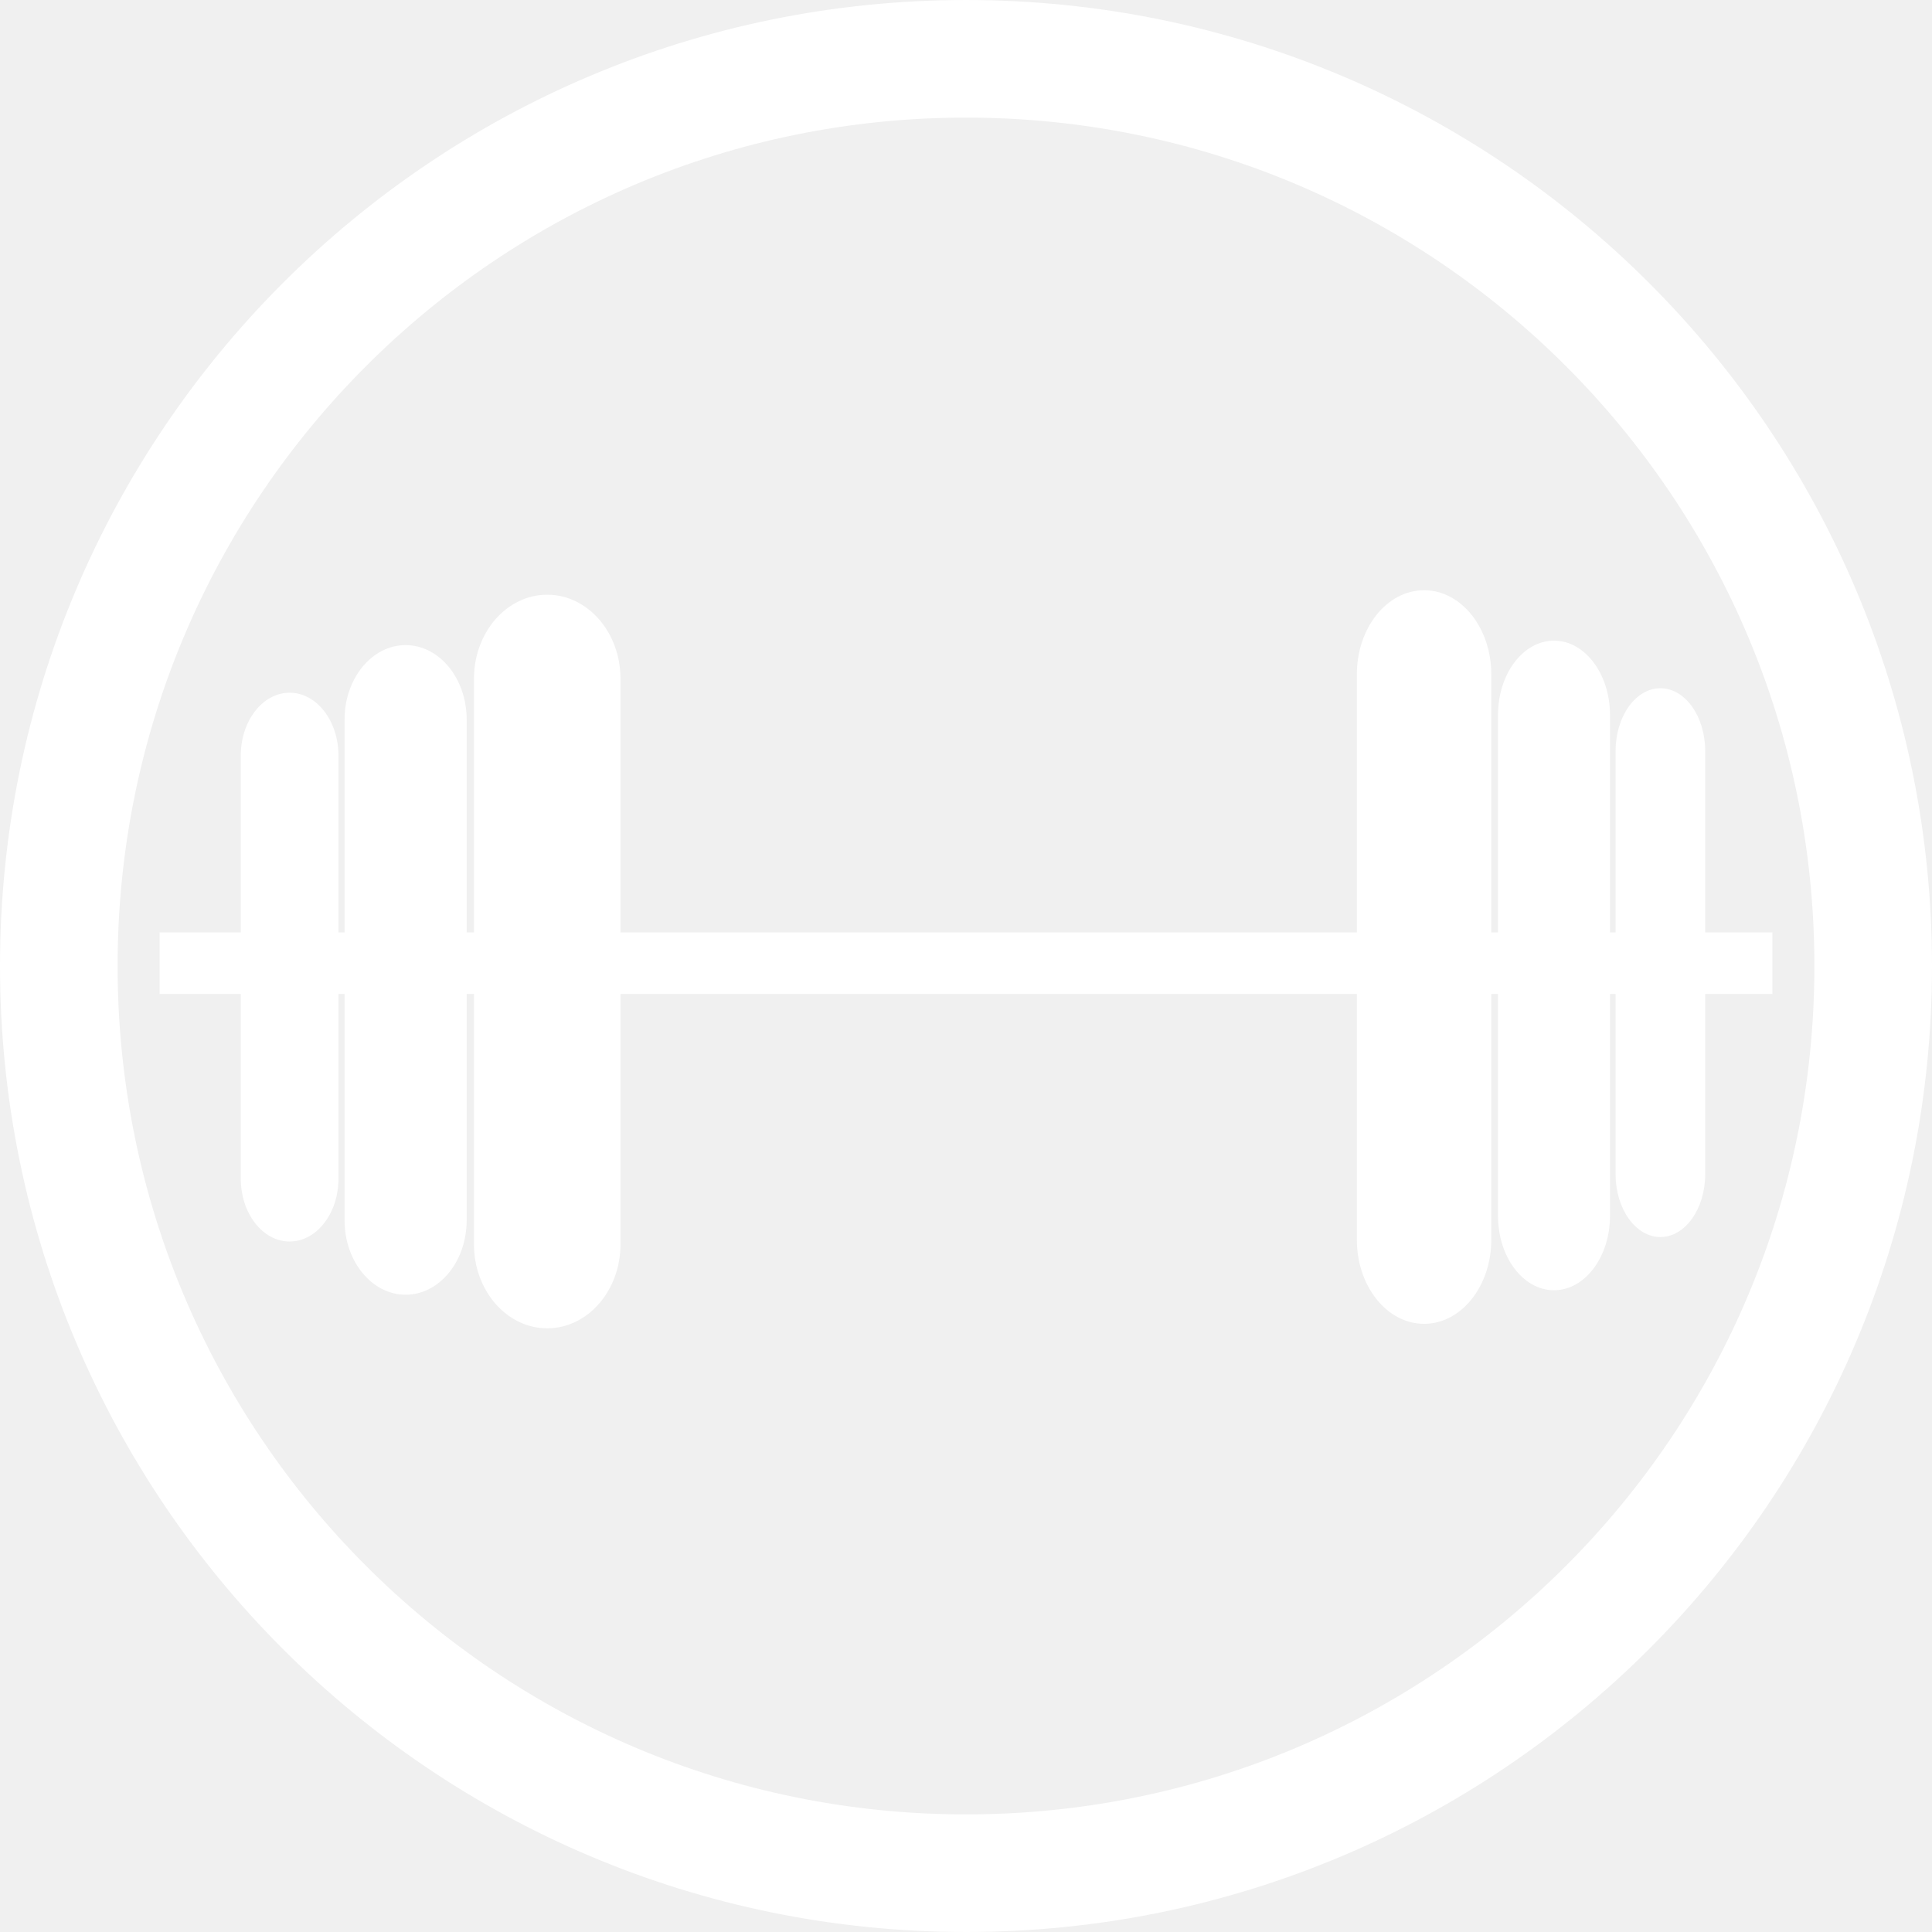
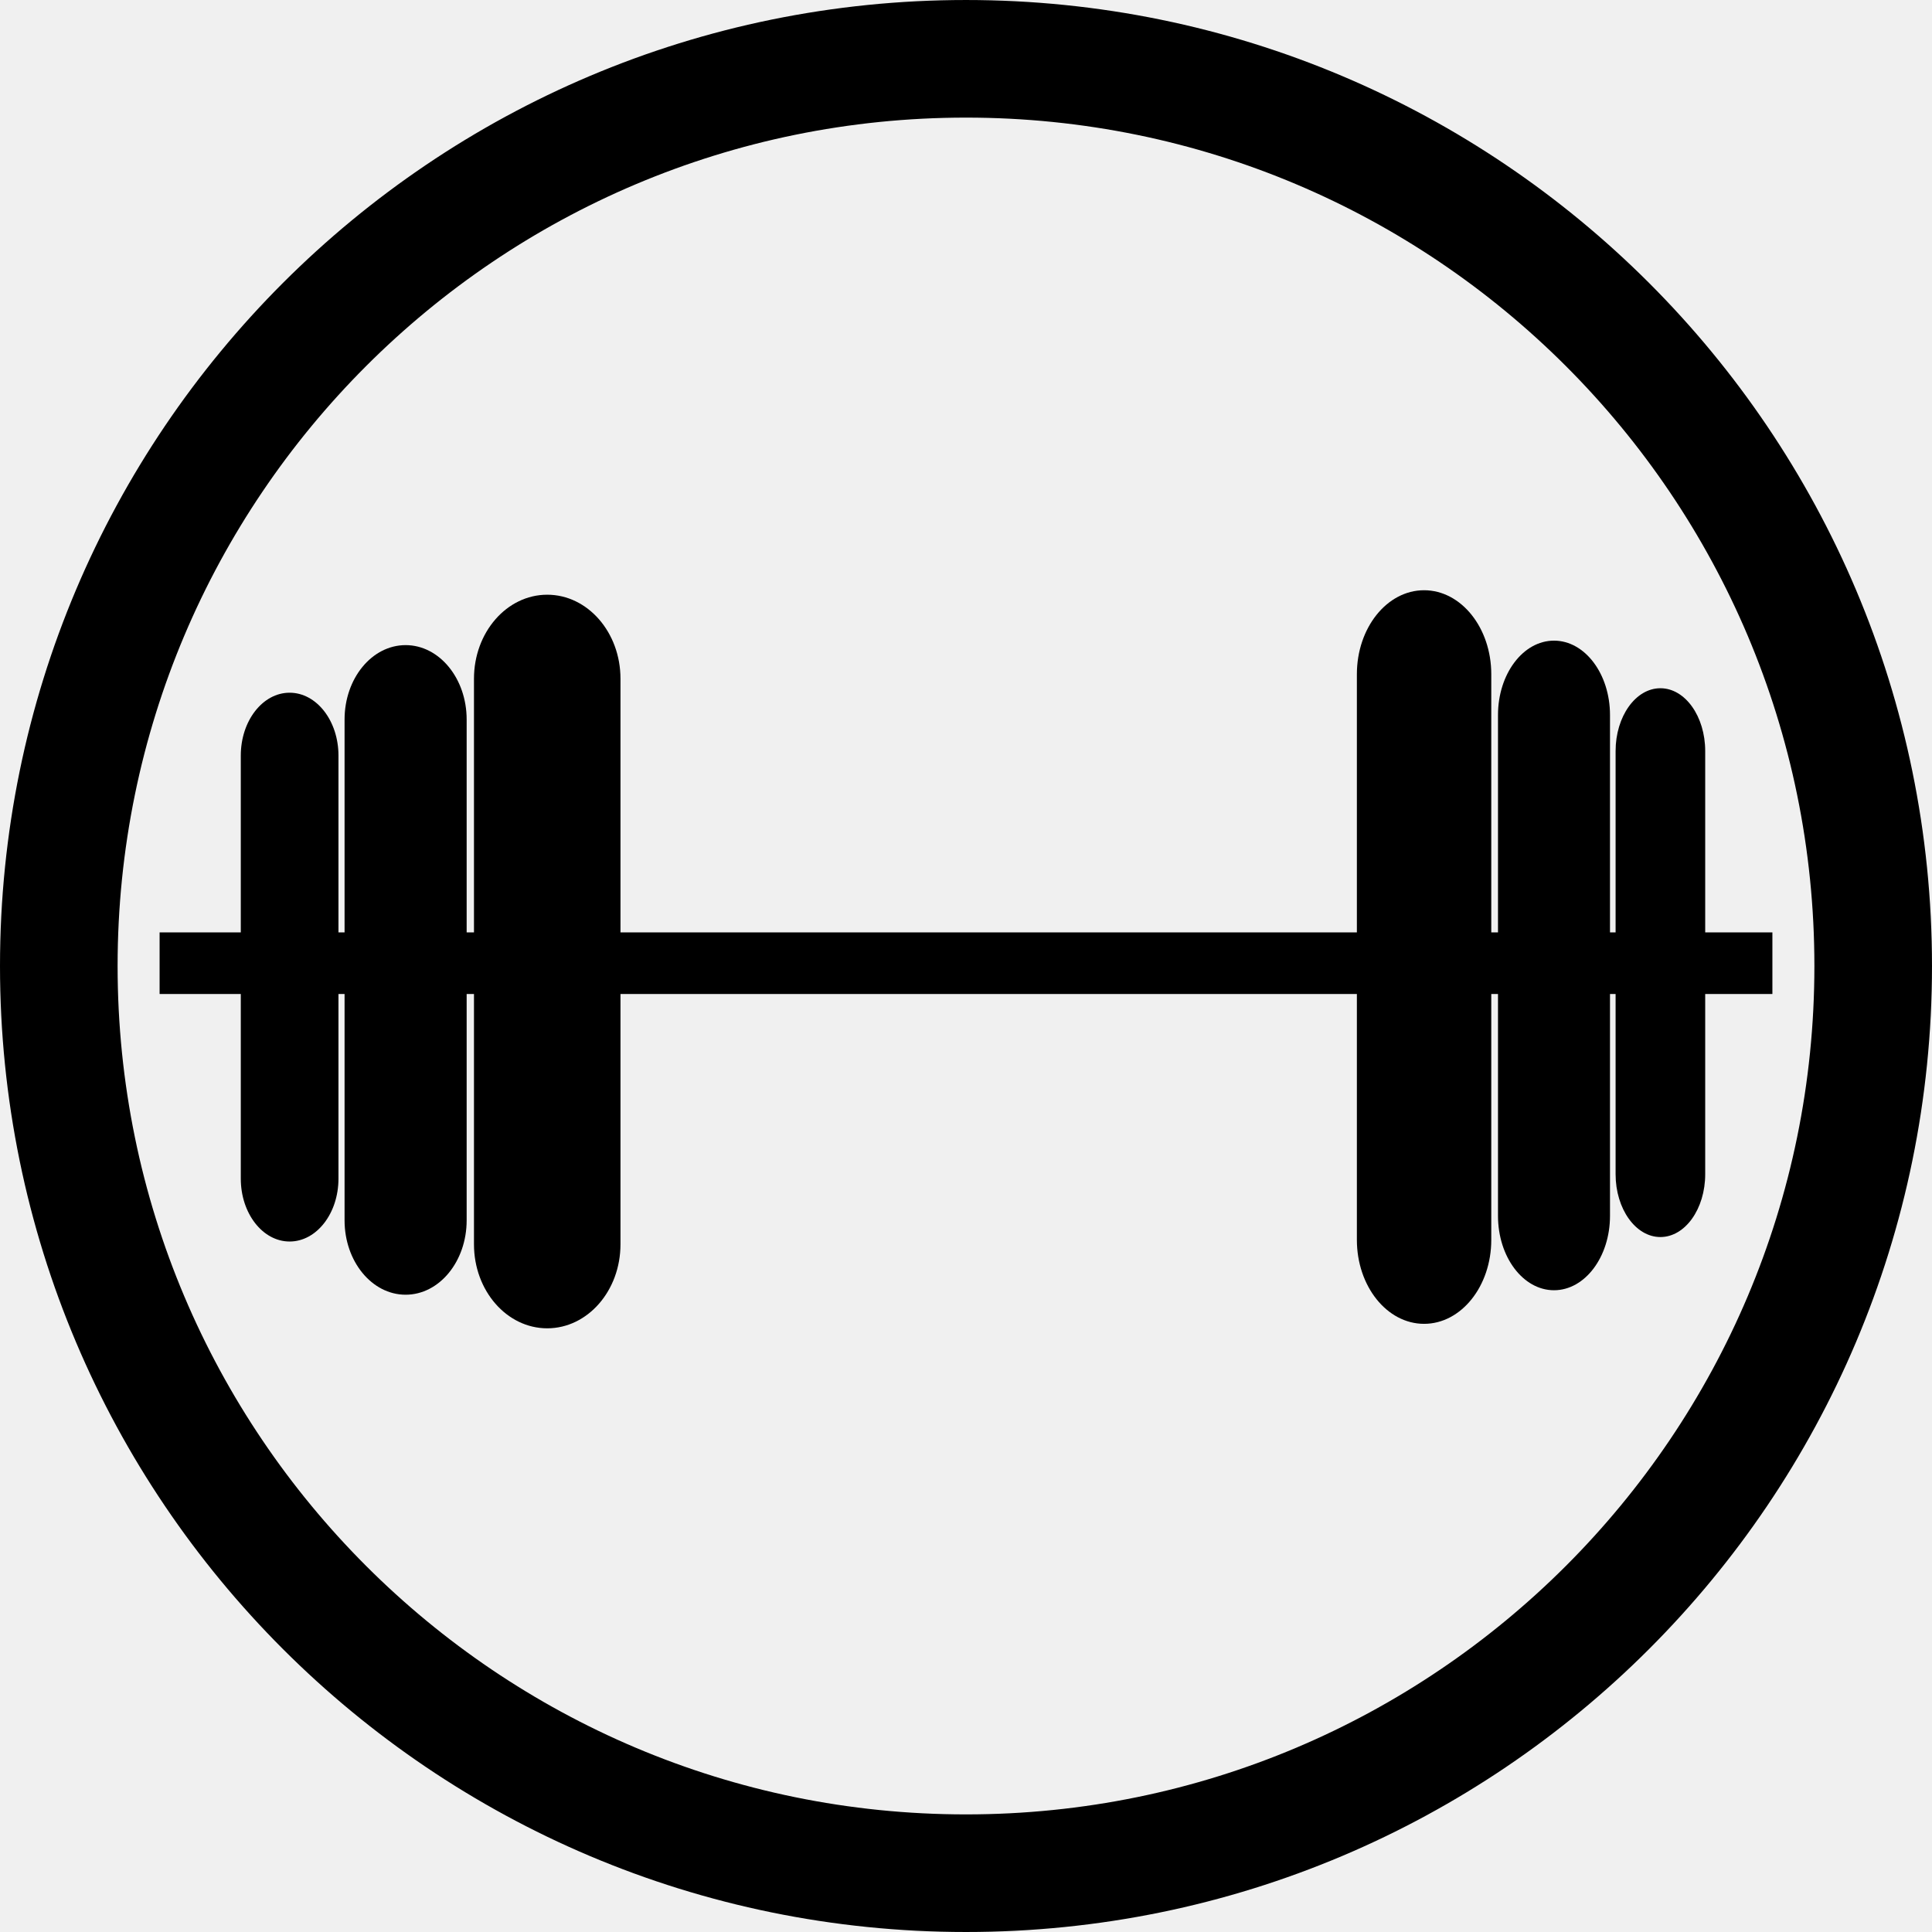
<svg xmlns="http://www.w3.org/2000/svg" width="69.548mm" height="69.548mm" viewBox="0 0 246.429 246.429" id="svg2" version="1.1">
  <defs id="defs4" />
  <g id="layer1" transform="translate(-118.9286,-222.7193)">
-     <circle style="fill:#ffffff;fill-opacity:0;stroke:#ffffff;stroke-width:15;stroke-miterlimit:4;stroke-dasharray:none;stroke-opacity:1" id="path4238" cx="242.143" cy="345.934" r="115.714" />
-     <g id="g4240" transform="translate(-90,235)" style="fill:#ffffff">
-       <rect y="106.648" x="229.286" height="7.857" width="205.714" id="rect4136" style="fill:#ffffff;fill-opacity:1" />
-       <rect ry="10.714" y="63.005" x="382" height="93.571" width="17.143" id="rect4138-0" style="fill:#ffffff;fill-opacity:1" />
-       <rect ry="9.487" y="69.434" x="400" height="82.857" width="14.286" id="rect4138-0-1" style="fill:#ffffff;fill-opacity:1" />
-       <rect ry="8.015" y="75.505" x="415" height="70" width="11.429" id="rect4138-0-1-2" style="fill:#ffffff;fill-opacity:1" />
-       <rect transform="scale(-1,1)" ry="10.714" y="63.576" x="-288.071" height="93.571" width="18.686" id="rect4138-0-3" style="fill:#ffffff;fill-opacity:1" />
-       <rect transform="scale(-1,1)" ry="9.487" y="70.005" x="-268.451" height="82.857" width="15.572" id="rect4138-0-1-22" style="fill:#ffffff;fill-opacity:1" />
-       <rect transform="scale(-1,1)" ry="8.015" y="76.076" x="-252.1" height="70" width="12.458" id="rect4138-0-1-2-0" style="fill:#ffffff;fill-opacity:1" />
+     <circle style="fill:#000000;fill-opacity:0;stroke:#000000;stroke-width:15;stroke-miterlimit:4;stroke-dasharray:none;stroke-opacity:1" id="path4238" cx="242.143" cy="345.934" r="115.714" />
+     <g id="g4240" transform="translate(-90,235)" style="fill:#000000">
+       <rect y="106.648" x="229.286" height="7.857" width="205.714" id="rect4136" style="fill:#000000;fill-opacity:1" />
+       <rect ry="10.714" y="63.005" x="382" height="93.571" width="17.143" id="rect4138-0" style="fill:#000000;fill-opacity:1" />
+       <rect ry="9.487" y="69.434" x="400" height="82.857" width="14.286" id="rect4138-0-1" style="fill:#000000;fill-opacity:1" />
+       <rect ry="8.015" y="75.505" x="415" height="70" width="11.429" id="rect4138-0-1-2" style="fill:#000000;fill-opacity:1" />
+       <rect transform="scale(-1,1)" ry="10.714" y="63.576" x="-288.071" height="93.571" width="18.686" id="rect4138-0-3" style="fill:#000000;fill-opacity:1" />
+       <rect transform="scale(-1,1)" ry="9.487" y="70.005" x="-268.451" height="82.857" width="15.572" id="rect4138-0-1-22" style="fill:#000000;fill-opacity:1" />
+       <rect transform="scale(-1,1)" ry="8.015" y="76.076" x="-252.1" height="70" width="12.458" id="rect4138-0-1-2-0" style="fill:#000000;fill-opacity:1" />
    </g>
  </g>
</svg>
